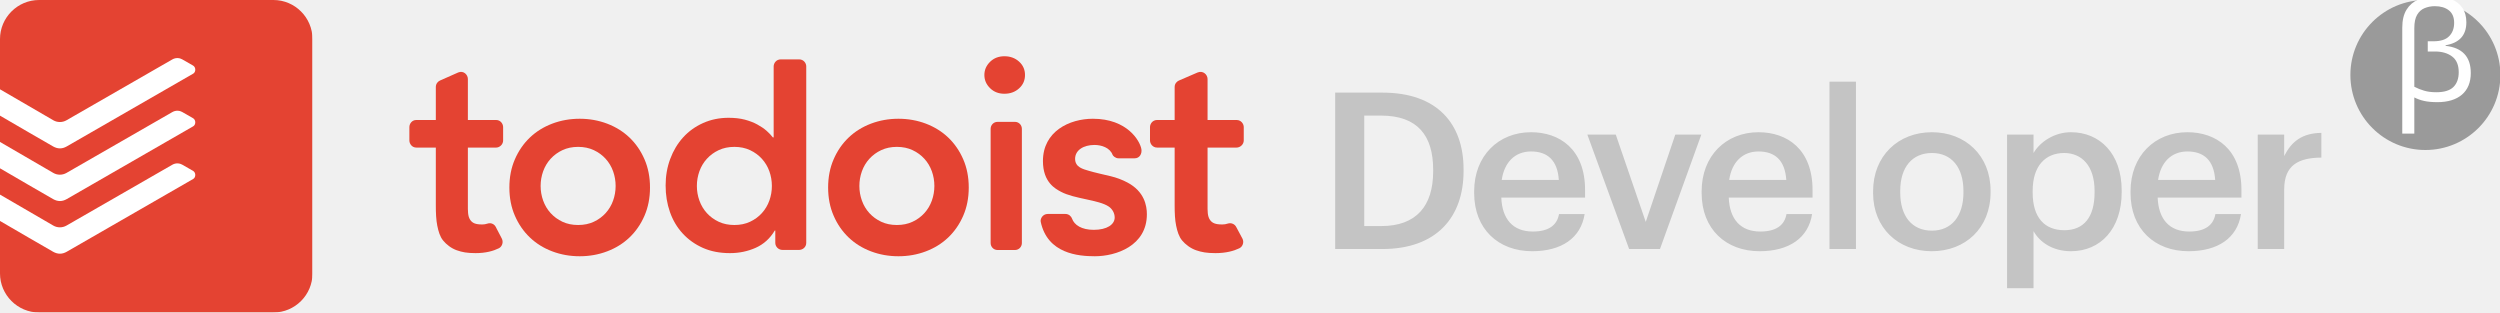
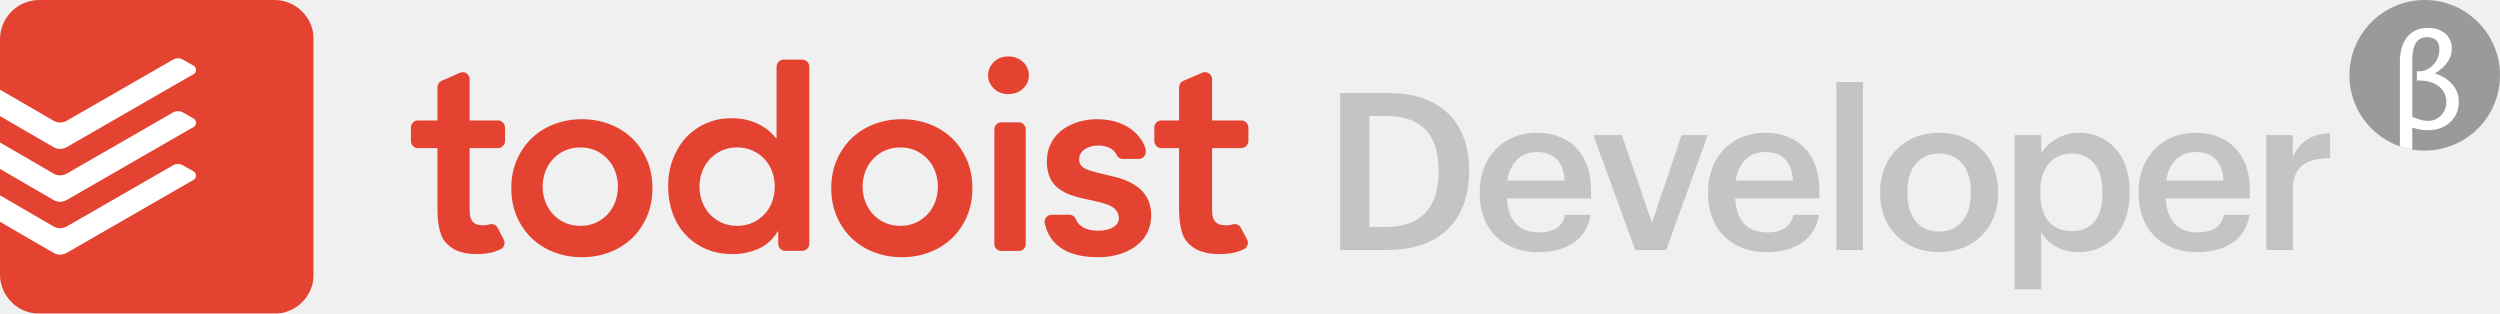
- <svg xmlns="http://www.w3.org/2000/svg" xmlns:xlink="http://www.w3.org/1999/xlink" width="256px" height="32px" viewBox="0 0 256 32" version="1.1">
+ <svg xmlns="http://www.w3.org/2000/svg" xmlns:xlink="http://www.w3.org/1999/xlink" width="797px" height="100px" viewBox="0 0 797 100" version="1.1">
  <defs>
-     <polygon id="path-1" points="3.125e-06 0 32 0 32 32 3.125e-06 32" />
+     <polygon id="path-1" points="9.76562501e-06 0 100 0 100 100 9.76562501e-06 100" />
+     <circle id="path-3" cx="24" cy="24" r="24" />
  </defs>
  <g id="Subbrand-Lockups" stroke="none" stroke-width="1" fill="none" fill-rule="evenodd">
    <g id="Todoist_Developer_Beta3">
-       <path d="M139.7,23.149 L141.447,23.149 C145.031,23.149 146.756,21.088 146.756,17.549 L146.756,17.37 C146.756,13.92 145.188,11.837 141.425,11.837 L139.7,11.837 L139.7,23.149 Z M136.721,25.501 L136.721,9.485 L141.581,9.485 C147.159,9.485 149.869,12.666 149.869,17.325 L149.869,17.526 C149.869,22.186 147.159,25.501 141.537,25.501 L136.721,25.501 Z M156.89,25.725 C153.441,25.725 150.954,23.462 150.954,19.766 L150.954,19.587 C150.954,15.958 153.441,13.539 156.778,13.539 C159.69,13.539 162.311,15.264 162.311,19.453 L162.311,20.237 L153.732,20.237 C153.821,22.454 154.941,23.709 156.957,23.709 C158.593,23.709 159.444,23.059 159.645,21.917 L162.266,21.917 C161.885,24.381 159.892,25.725 156.89,25.725 Z M153.777,18.422 L159.623,18.422 C159.489,16.406 158.458,15.51 156.778,15.51 C155.143,15.51 154.045,16.608 153.777,18.422 Z M166.823,25.501 L169.981,25.501 L174.215,13.786 L171.549,13.786 L168.525,22.723 L165.457,13.786 L162.545,13.786 L166.823,25.501 Z M180.183,25.725 C176.733,25.725 174.247,23.462 174.247,19.766 L174.247,19.587 C174.247,15.958 176.733,13.539 180.071,13.539 C182.983,13.539 185.604,15.264 185.604,19.453 L185.604,20.237 L177.025,20.237 C177.114,22.454 178.234,23.709 180.25,23.709 C181.885,23.709 182.737,23.059 182.938,21.917 L185.559,21.917 C185.178,24.381 183.185,25.725 180.183,25.725 Z M177.069,18.422 L182.916,18.422 C182.781,16.406 181.751,15.51 180.071,15.51 C178.436,15.51 177.338,16.608 177.069,18.422 Z M187.338,25.501 L190.049,25.501 L190.049,8.365 L187.338,8.365 L187.338,25.501 Z M197.831,23.619 C199.847,23.619 201.057,22.118 201.057,19.722 L201.057,19.565 C201.057,17.146 199.847,15.667 197.831,15.667 C195.815,15.667 194.583,17.123 194.583,19.542 L194.583,19.722 C194.583,22.118 195.77,23.619 197.831,23.619 Z M197.809,25.725 C194.359,25.725 191.805,23.328 191.805,19.766 L191.805,19.587 C191.805,15.958 194.381,13.539 197.831,13.539 C201.258,13.539 203.834,15.936 203.834,19.52 L203.834,19.699 C203.834,23.35 201.258,25.725 197.809,25.725 Z M205.524,29.51 L205.524,13.786 L208.234,13.786 L208.234,15.667 C208.884,14.547 210.34,13.539 212.065,13.539 C214.999,13.539 217.261,15.712 217.261,19.498 L217.261,19.677 C217.261,23.44 215.089,25.725 212.065,25.725 C210.205,25.725 208.861,24.806 208.234,23.664 L208.234,29.51 L205.524,29.51 Z M211.393,23.574 C213.386,23.574 214.484,22.23 214.484,19.722 L214.484,19.542 C214.484,16.944 213.14,15.667 211.37,15.667 C209.489,15.667 208.145,16.944 208.145,19.542 L208.145,19.722 C208.145,22.342 209.421,23.574 211.393,23.574 Z M224.103,25.725 C220.653,25.725 218.167,23.462 218.167,19.766 L218.167,19.587 C218.167,15.958 220.653,13.539 223.991,13.539 C226.903,13.539 229.524,15.264 229.524,19.453 L229.524,20.237 L220.945,20.237 C221.034,22.454 222.154,23.709 224.17,23.709 C225.805,23.709 226.657,23.059 226.858,21.917 L229.479,21.917 C229.098,24.381 227.105,25.725 224.103,25.725 Z M220.989,18.422 L226.836,18.422 C226.701,16.406 225.671,15.51 223.991,15.51 C222.356,15.51 221.258,16.608 220.989,18.422 Z M231.191,25.501 L233.901,25.501 L233.901,19.408 C233.901,16.922 235.335,16.16 237.709,16.138 L237.709,13.606 C235.738,13.629 234.641,14.502 233.901,15.981 L233.901,13.786 L231.191,13.786 L231.191,25.501 Z" id="Developer" fill="#C4C4C4" />
+       <path d="M436.562,72.34 L442.022,72.34 C453.222,72.34 458.612,65.9 458.612,54.84 L458.612,54.28 C458.612,43.5 453.712,36.99 441.952,36.99 L436.562,36.99 L436.562,72.34 Z M427.252,79.69 L427.252,29.64 L442.442,29.64 C459.872,29.64 468.342,39.58 468.342,54.14 L468.342,54.77 C468.342,69.33 459.872,79.69 442.302,79.69 L427.252,79.69 Z M490.282,80.39 C479.502,80.39 471.732,73.32 471.732,61.77 L471.732,61.21 C471.732,49.87 479.502,42.31 489.932,42.31 C499.032,42.31 507.222,47.7 507.222,60.79 L507.222,63.24 L480.412,63.24 C480.692,70.17 484.192,74.09 490.492,74.09 C495.602,74.09 498.262,72.06 498.892,68.49 L507.082,68.49 C505.892,76.19 499.662,80.39 490.282,80.39 Z M480.552,57.57 L498.822,57.57 C498.402,51.27 495.182,48.47 489.932,48.47 C484.822,48.47 481.392,51.9 480.552,57.57 Z M521.322,79.69 L531.192,79.69 L544.422,43.08 L536.092,43.08 L526.642,71.01 L517.052,43.08 L507.952,43.08 L521.322,79.69 Z M563.072,80.39 C552.292,80.39 544.522,73.32 544.522,61.77 L544.522,61.21 C544.522,49.87 552.292,42.31 562.722,42.31 C571.822,42.31 580.012,47.7 580.012,60.79 L580.012,63.24 L553.202,63.24 C553.482,70.17 556.982,74.09 563.282,74.09 C568.392,74.09 571.052,72.06 571.682,68.49 L579.872,68.49 C578.682,76.19 572.452,80.39 563.072,80.39 Z M553.342,57.57 L571.612,57.57 C571.192,51.27 567.972,48.47 562.722,48.47 C557.612,48.47 554.182,51.9 553.342,57.57 Z M585.432,79.69 L593.902,79.69 L593.902,26.14 L585.432,26.14 L585.432,79.69 Z M618.222,73.81 C624.522,73.81 628.302,69.12 628.302,61.63 L628.302,61.14 C628.302,53.58 624.522,48.96 618.222,48.96 C611.922,48.96 608.072,53.51 608.072,61.07 L608.072,61.63 C608.072,69.12 611.782,73.81 618.222,73.81 Z M618.152,80.39 C607.372,80.39 599.392,72.9 599.392,61.77 L599.392,61.21 C599.392,49.87 607.442,42.31 618.222,42.31 C628.932,42.31 636.982,49.8 636.982,61 L636.982,61.56 C636.982,72.97 628.932,80.39 618.152,80.39 Z M642.262,92.22 L642.262,43.08 L650.732,43.08 L650.732,48.96 C652.762,45.46 657.312,42.31 662.702,42.31 C671.872,42.31 678.942,49.1 678.942,60.93 L678.942,61.49 C678.942,73.25 672.152,80.39 662.702,80.39 C656.892,80.39 652.692,77.52 650.732,73.95 L650.732,92.22 L642.262,92.22 Z M660.602,73.67 C666.832,73.67 670.262,69.47 670.262,61.63 L670.262,61.07 C670.262,52.95 666.062,48.96 660.532,48.96 C654.652,48.96 650.452,52.95 650.452,61.07 L650.452,61.63 C650.452,69.82 654.442,73.67 660.602,73.67 Z M700.322,80.39 C689.542,80.39 681.772,73.32 681.772,61.77 L681.772,61.21 C681.772,49.87 689.542,42.31 699.972,42.31 C709.072,42.31 717.262,47.7 717.262,60.79 L717.262,63.24 L690.452,63.24 C690.732,70.17 694.232,74.09 700.532,74.09 C705.642,74.09 708.302,72.06 708.932,68.49 L717.122,68.49 C715.932,76.19 709.702,80.39 700.322,80.39 Z M690.592,57.57 L708.862,57.57 C708.442,51.27 705.222,48.47 699.972,48.47 C694.862,48.47 691.432,51.9 690.592,57.57 Z M722.472,79.69 L730.942,79.69 L730.942,60.65 C730.942,52.88 735.422,50.5 742.842,50.43 L742.842,42.52 C736.682,42.59 733.252,45.32 730.942,49.94 L730.942,43.08 L722.472,43.08 L722.472,79.69 Z" id="Developer" fill="#C4C4C4" />
      <g id="TodoistLogo">
-         <g id="Wordmark" transform="translate(41.6, 5.76)" fill="#E44332">
-           <path d="M13.76,13.281 C13.76,13.799 13.846,14.301 14.019,14.78 C14.192,15.263 14.445,15.688 14.782,16.059 C15.119,16.43 15.522,16.726 15.994,16.947 C16.466,17.169 17.003,17.28 17.601,17.28 C18.2,17.28 18.736,17.169 19.208,16.947 C19.68,16.726 20.084,16.43 20.421,16.059 C20.755,15.688 21.01,15.263 21.183,14.78 C21.354,14.301 21.44,13.799 21.44,13.281 C21.44,12.764 21.354,12.262 21.183,11.78 C21.01,11.299 20.755,10.874 20.421,10.503 C20.084,10.133 19.68,9.836 19.208,9.615 C18.736,9.393 18.2,9.28 17.601,9.28 C17.003,9.28 16.466,9.393 15.994,9.615 C15.522,9.836 15.119,10.133 14.782,10.503 C14.445,10.874 14.192,11.299 14.019,11.78 C13.846,12.262 13.76,12.764 13.76,13.281 M10.56,13.441 C10.56,12.379 10.748,11.415 11.126,10.549 C11.501,9.683 12.013,8.944 12.657,8.328 C13.299,7.714 14.062,7.239 14.945,6.902 C15.829,6.568 16.766,6.4 17.76,6.4 C18.752,6.4 19.691,6.568 20.573,6.902 C21.456,7.239 22.219,7.714 22.863,8.328 C23.508,8.944 24.018,9.683 24.395,10.549 C24.772,11.415 24.96,12.379 24.96,13.441 C24.96,14.503 24.772,15.467 24.395,16.333 C24.018,17.2 23.508,17.938 22.863,18.554 C22.219,19.168 21.456,19.644 20.573,19.978 C19.691,20.314 18.752,20.48 17.76,20.48 C16.766,20.48 15.829,20.314 14.945,19.978 C14.062,19.644 13.299,19.168 12.657,18.554 C12.013,17.938 11.501,17.2 11.126,16.333 C10.748,15.467 10.56,14.503 10.56,13.441" id="Fill-2" />
-           <path d="M29.76,13.281 C29.76,13.799 29.846,14.301 30.019,14.78 C30.192,15.263 30.445,15.688 30.782,16.059 C31.119,16.43 31.522,16.726 31.994,16.947 C32.466,17.169 33.003,17.28 33.601,17.28 C34.199,17.28 34.736,17.169 35.208,16.947 C35.68,16.726 36.084,16.43 36.42,16.059 C36.755,15.688 37.01,15.263 37.183,14.78 C37.354,14.301 37.44,13.799 37.44,13.281 C37.44,12.764 37.354,12.262 37.183,11.78 C37.01,11.299 36.755,10.874 36.42,10.503 C36.084,10.133 35.68,9.836 35.208,9.615 C34.736,9.393 34.199,9.28 33.601,9.28 C33.003,9.28 32.466,9.393 31.994,9.615 C31.522,9.836 31.119,10.133 30.782,10.503 C30.445,10.874 30.192,11.299 30.019,11.78 C29.846,12.262 29.76,12.764 29.76,13.281 L29.76,13.281 Z M37.79,17.85 L37.734,17.85 C37.252,18.658 36.605,19.245 35.788,19.612 C34.974,19.976 34.094,20.16 33.148,20.16 C32.11,20.16 31.189,19.983 30.381,19.625 C29.576,19.267 28.886,18.777 28.311,18.153 C27.736,17.531 27.3,16.796 27.003,15.953 C26.707,15.112 26.56,14.203 26.56,13.232 C26.56,12.261 26.716,11.352 27.033,10.509 C27.347,9.667 27.786,8.933 28.352,8.309 C28.917,7.687 29.598,7.197 30.395,6.839 C31.193,6.481 32.064,6.302 33.008,6.302 C33.639,6.302 34.195,6.367 34.678,6.494 C35.159,6.624 35.584,6.787 35.956,6.991 C36.326,7.193 36.641,7.407 36.901,7.636 C37.159,7.866 37.374,8.09 37.539,8.309 L37.623,8.309 L37.623,1.038 C37.623,0.709 37.887,0.32 38.351,0.32 L40.235,0.32 C40.671,0.32 40.96,0.682 40.96,1.038 L40.96,19.112 C40.96,19.571 40.566,19.831 40.235,19.831 L38.519,19.831 C38.111,19.831 37.79,19.491 37.79,19.113 L37.79,17.85 Z" id="Fill-4" />
-           <path d="M46.4,13.281 C46.4,13.799 46.486,14.301 46.659,14.78 C46.832,15.263 47.085,15.688 47.422,16.059 C47.759,16.43 48.162,16.726 48.634,16.947 C49.106,17.169 49.643,17.28 50.241,17.28 C50.84,17.28 51.376,17.169 51.848,16.947 C52.321,16.726 52.724,16.43 53.061,16.059 C53.396,15.688 53.65,15.263 53.823,14.78 C53.994,14.301 54.08,13.799 54.08,13.281 C54.08,12.764 53.994,12.262 53.823,11.78 C53.65,11.299 53.396,10.874 53.061,10.503 C52.724,10.133 52.321,9.836 51.848,9.615 C51.376,9.393 50.84,9.28 50.241,9.28 C49.643,9.28 49.106,9.393 48.634,9.615 C48.162,9.836 47.759,10.133 47.422,10.503 C47.085,10.874 46.832,11.299 46.659,11.78 C46.486,12.262 46.4,12.764 46.4,13.281 M43.2,13.441 C43.2,12.379 43.388,11.415 43.766,10.549 C44.141,9.683 44.653,8.944 45.297,8.328 C45.939,7.714 46.702,7.239 47.585,6.902 C48.469,6.568 49.405,6.4 50.4,6.4 C51.392,6.4 52.331,6.568 53.213,6.902 C54.095,7.239 54.859,7.714 55.503,8.328 C56.147,8.944 56.657,9.683 57.034,10.549 C57.411,11.415 57.6,12.379 57.6,13.441 C57.6,14.503 57.411,15.467 57.034,16.333 C56.657,17.2 56.147,17.938 55.503,18.554 C54.859,19.168 54.095,19.644 53.213,19.978 C52.331,20.314 51.392,20.48 50.4,20.48 C49.405,20.48 48.469,20.314 47.585,19.978 C46.702,19.644 45.939,19.168 45.297,18.554 C44.653,17.938 44.141,17.2 43.766,16.333 C43.388,15.467 43.2,14.503 43.2,13.441" id="Fill-6" />
-           <path d="M59.2,1.92 C59.2,1.404 59.393,0.957 59.78,0.573 C60.169,0.191 60.659,0 61.252,0 C61.846,0 62.347,0.182 62.751,0.547 C63.156,0.911 63.36,1.369 63.36,1.92 C63.36,2.471 63.156,2.929 62.751,3.293 C62.347,3.658 61.846,3.84 61.252,3.84 C60.659,3.84 60.169,3.649 59.78,3.265 C59.393,2.883 59.2,2.436 59.2,1.92" id="Fill-8" />
-           <path d="M72.939,10.451 C72.611,10.451 72.368,10.198 72.327,10.088 C72.052,9.357 71.18,9.083 70.475,9.083 C69.364,9.083 68.491,9.607 68.491,10.508 C68.491,11.38 69.335,11.558 69.857,11.719 C70.429,11.895 71.522,12.138 72.125,12.282 C72.738,12.428 73.308,12.643 73.842,12.925 C75.591,13.849 75.84,15.303 75.84,16.179 C75.84,19.408 72.694,20.48 70.51,20.48 C68.827,20.48 65.665,20.221 64.97,16.955 C64.902,16.638 65.179,16.149 65.687,16.149 L67.506,16.149 C67.864,16.149 68.105,16.415 68.175,16.623 C68.409,17.28 69.152,17.775 70.405,17.775 C71.749,17.775 72.544,17.233 72.544,16.512 C72.544,16.046 72.284,15.63 71.945,15.397 C70.925,14.693 68.404,14.614 67.036,13.873 C66.512,13.59 65.197,12.941 65.197,10.731 C65.197,7.685 67.919,6.4 70.31,6.4 C73.837,6.4 75.132,8.667 75.278,9.507 C75.358,9.971 75.103,10.451 74.59,10.451 L72.939,10.451 Z" id="Fill-10" />
-           <path d="M76.16,8.625 L76.16,7.25 C76.16,6.921 76.423,6.527 76.888,6.527 L78.684,6.527 L78.684,3.149 C78.684,2.788 78.933,2.568 79.121,2.487 C79.232,2.439 80.237,2.006 81.039,1.66 C81.6,1.433 82.054,1.889 82.054,2.328 L82.054,6.527 L85.027,6.527 C85.486,6.527 85.76,6.922 85.76,7.25 L85.76,8.627 C85.76,9.026 85.398,9.352 85.027,9.352 L82.054,9.352 L82.054,15.173 C82.054,15.838 82.035,16.358 82.292,16.742 C82.528,17.095 82.875,17.225 83.569,17.225 C83.768,17.225 83.945,17.192 84.095,17.142 C84.536,16.993 84.865,17.247 84.976,17.461 C85.196,17.879 85.447,18.339 85.623,18.669 C85.816,19.031 85.661,19.495 85.307,19.664 C84.737,19.938 83.947,20.16 82.864,20.16 C81.966,20.16 81.458,20.063 80.889,19.869 C80.318,19.675 79.776,19.264 79.45,18.866 C79.121,18.47 78.958,17.938 78.837,17.347 C78.713,16.757 78.684,16.039 78.684,15.262 L78.684,9.352 L76.893,9.352 C76.423,9.352 76.16,8.95 76.16,8.625" id="Fill-12" />
-           <path d="M0.32,8.625 L0.32,7.25 C0.32,6.921 0.576,6.527 1.029,6.527 L3.028,6.527 L3.028,3.149 C3.028,2.788 3.27,2.568 3.453,2.487 C3.562,2.439 4.54,2.006 5.322,1.66 C5.868,1.433 6.31,1.889 6.31,2.328 L6.31,6.527 L9.206,6.527 C9.653,6.527 9.92,6.922 9.92,7.25 L9.92,8.627 C9.92,9.026 9.568,9.352 9.206,9.352 L6.31,9.352 L6.31,15.173 C6.31,15.838 6.292,16.358 6.543,16.742 C6.772,17.095 7.11,17.225 7.786,17.225 C7.979,17.225 8.152,17.192 8.299,17.142 C8.728,16.993 9.048,17.247 9.157,17.461 C9.371,17.879 9.615,18.339 9.786,18.669 C9.974,19.031 9.823,19.495 9.479,19.664 C8.923,19.938 8.155,20.16 7.1,20.16 C6.225,20.16 5.73,20.063 5.176,19.869 C4.619,19.675 4.092,19.264 3.774,18.866 C3.453,18.47 3.295,17.938 3.177,17.347 C3.057,16.757 3.028,16.039 3.028,15.262 L3.028,9.352 L1.034,9.352 C0.576,9.352 0.32,8.95 0.32,8.625" id="Fill-14" />
-           <path d="M60.536,19.84 L62.344,19.84 C62.727,19.84 63.04,19.519 63.04,19.127 L63.04,7.433 C63.04,7.041 62.727,6.72 62.344,6.72 L60.536,6.72 C60.153,6.72 59.84,7.041 59.84,7.433 L59.84,19.127 C59.84,19.519 60.153,19.84 60.536,19.84" id="Fill-16" />
+         <g id="Wordmark" transform="translate(130, 18)" fill="#E44332">
+           <path d="M43,41.504 C43,43.121 43.27,44.689 43.811,46.186 C44.351,47.698 45.141,49.026 46.194,50.185 C47.247,51.343 48.507,52.269 49.982,52.96 C51.457,53.652 53.135,54 55.004,54 C56.874,54 58.55,53.652 60.026,52.96 C61.5,52.269 62.762,51.343 63.815,50.185 C64.86,49.026 65.657,47.698 66.197,46.186 C66.73,44.689 67,43.121 67,41.504 C67,39.886 66.73,38.318 66.197,36.813 C65.657,35.308 64.86,33.981 63.815,32.822 C62.762,31.664 61.5,30.738 60.026,30.046 C58.55,29.354 56.874,29 55.004,29 C53.135,29 51.457,29.354 49.982,30.046 C48.507,30.738 47.247,31.664 46.194,32.822 C45.141,33.981 44.351,35.308 43.811,36.813 C43.27,38.318 43,39.886 43,41.504 M33,42.004 C33,38.685 33.589,35.673 34.769,32.966 C35.94,30.258 37.54,27.949 39.553,26.024 C41.559,24.106 43.945,22.621 46.703,21.57 C49.466,20.526 52.393,20 55.501,20 C58.601,20 61.535,20.526 64.292,21.57 C67.049,22.621 69.435,24.106 71.448,26.024 C73.462,27.949 75.055,30.258 76.233,32.966 C77.411,35.673 78,38.685 78,42.004 C78,45.322 77.411,48.334 76.233,51.04 C75.055,53.749 73.462,56.057 71.448,57.983 C69.435,59.901 67.049,61.386 64.292,62.43 C61.535,63.481 58.601,64 55.501,64 C52.393,64 49.466,63.481 46.703,62.43 C43.945,61.386 41.559,59.901 39.553,57.983 C37.54,56.057 35.94,53.749 34.769,51.04 C33.589,48.334 33,45.322 33,42.004" id="Fill-2" />
+           <path d="M93,41.504 C93,43.121 93.27,44.689 93.811,46.186 C94.351,47.698 95.141,49.026 96.193,50.185 C97.246,51.343 98.507,52.269 99.981,52.96 C101.457,53.652 103.134,54 105.004,54 C106.873,54 108.55,53.652 110.025,52.96 C111.5,52.269 112.762,51.343 113.813,50.185 C114.86,49.026 115.657,47.698 116.197,46.186 C116.73,44.689 117,43.121 117,41.504 C117,39.886 116.73,38.318 116.197,36.813 C115.657,35.308 114.86,33.981 113.813,32.822 C112.762,31.664 111.5,30.738 110.025,30.046 C108.55,29.354 106.873,29 105.004,29 C103.134,29 101.457,29.354 99.981,30.046 C98.507,30.738 97.246,31.664 96.193,32.822 C95.141,33.981 94.351,35.308 93.811,36.813 C93.27,38.318 93,39.886 93,41.504 L93,41.504 Z M118.095,55.783 L117.918,55.783 C116.413,58.308 114.392,60.14 111.839,61.286 C109.293,62.426 106.543,63 103.589,63 C100.343,63 97.465,62.448 94.941,61.328 C92.424,60.21 90.268,58.679 88.472,56.727 C86.676,54.783 85.312,52.489 84.386,49.853 C83.459,47.224 83,44.385 83,41.35 C83,38.315 83.488,35.476 84.478,32.84 C85.46,30.21 86.832,27.917 88.6,25.966 C90.366,24.021 92.495,22.49 94.984,21.372 C97.479,20.252 100.201,19.693 103.149,19.693 C105.122,19.693 106.86,19.896 108.368,20.294 C109.873,20.7 111.201,21.211 112.362,21.847 C113.52,22.477 114.504,23.148 115.317,23.861 C116.123,24.58 116.795,25.28 117.311,25.966 L117.572,25.966 L117.572,3.243 C117.572,2.215 118.398,1 119.845,1 L125.734,1 C127.096,1 128,2.133 128,3.243 L128,59.725 C128,61.16 126.77,61.972 125.734,61.972 L120.373,61.972 C119.098,61.972 118.095,60.909 118.095,59.729 L118.095,55.783 Z" id="Fill-4" />
+           <path d="M145,41.504 C145,43.121 145.27,44.689 145.811,46.186 C146.351,47.698 147.141,49.026 148.195,50.185 C149.247,51.343 150.508,52.269 151.982,52.96 C153.457,53.652 155.135,54 157.004,54 C158.874,54 160.55,53.652 162.026,52.96 C163.502,52.269 164.762,51.343 165.815,50.185 C166.861,49.026 167.657,47.698 168.197,46.186 C168.731,44.689 169,43.121 169,41.504 C169,39.886 168.731,38.318 168.197,36.813 C167.657,35.308 166.861,33.981 165.815,32.822 C164.762,31.664 163.502,30.738 162.026,30.046 C160.55,29.354 158.874,29 157.004,29 C155.135,29 153.457,29.354 151.982,30.046 C150.508,30.738 149.247,31.664 148.195,32.822 C147.141,33.981 146.351,35.308 145.811,36.813 C145.27,38.318 145,39.886 145,41.504 M135,42.004 C135,38.685 135.589,35.673 136.769,32.966 C137.939,30.258 139.54,27.949 141.552,26.024 C143.559,24.106 145.945,22.621 148.703,21.57 C151.465,20.526 154.392,20 157.5,20 C160.6,20 163.534,20.526 166.29,21.57 C169.047,22.621 171.433,24.106 173.447,26.024 C175.46,27.949 177.054,30.258 178.231,32.966 C179.409,35.673 180,38.685 180,42.004 C180,45.322 179.409,48.334 178.231,51.04 C177.054,53.749 175.46,56.057 173.447,57.983 C171.433,59.901 169.047,61.386 166.29,62.43 C163.534,63.481 160.6,64 157.5,64 C154.392,64 151.465,63.481 148.703,62.43 C145.945,61.386 143.559,59.901 141.552,57.983 C139.54,56.057 137.939,53.749 136.769,51.04 C135.589,48.334 135,45.322 135,42.004" id="Fill-6" />
+           <path d="M185,6 C185,4.387 185.605,2.991 186.813,1.789 C188.029,0.597 189.56,0 191.414,0 C193.269,0 194.834,0.57 196.098,1.709 C197.361,2.848 198,4.278 198,6 C198,7.722 197.361,9.152 196.098,10.291 C194.834,11.43 193.269,12 191.414,12 C189.56,12 188.029,11.403 186.813,10.204 C185.605,9.01 185,7.614 185,6" id="Fill-8" />
+           <path d="M227.934,32.66 C226.908,32.66 226.151,31.869 226.021,31.524 C225.164,29.242 222.437,28.385 220.235,28.385 C216.762,28.385 214.035,30.023 214.035,32.839 C214.035,35.564 216.673,36.12 218.302,36.621 C220.092,37.173 223.507,37.93 225.39,38.38 C227.305,38.839 229.088,39.511 230.755,40.392 C236.222,43.279 237,47.822 237,50.558 C237,60.651 227.17,64 220.345,64 C215.085,64 205.202,63.19 203.032,52.985 C202.82,51.993 203.685,50.466 205.271,50.466 L210.955,50.466 C212.075,50.466 212.828,51.297 213.048,51.948 C213.779,53.999 216.101,55.548 220.016,55.548 C224.217,55.548 226.7,53.853 226.7,51.599 C226.7,50.143 225.887,48.845 224.827,48.115 C221.641,45.917 213.764,45.668 209.488,43.353 C207.851,42.467 203.741,40.441 203.741,33.535 C203.741,24.016 212.247,20 219.72,20 C230.742,20 234.787,27.085 235.243,29.71 C235.495,31.159 234.698,32.66 233.095,32.66 L227.934,32.66 Z" id="Fill-10" />
+           <path d="M238,26.954 L238,22.655 C238,21.629 238.82,20.396 240.274,20.396 L245.887,20.396 L245.887,9.841 C245.887,8.711 246.664,8.024 247.252,7.771 C247.599,7.621 250.74,6.269 253.248,5.189 C254.999,4.478 256.419,5.903 256.419,7.276 L256.419,20.396 L265.709,20.396 C267.144,20.396 268,21.632 268,22.655 L268,26.96 C268,28.207 266.87,29.225 265.71,29.225 L256.419,29.225 L256.419,47.417 C256.419,49.494 256.36,51.119 257.163,52.32 C257.901,53.421 258.984,53.829 261.152,53.829 C261.774,53.829 262.329,53.726 262.798,53.569 C264.174,53.104 265.203,53.898 265.551,54.564 C266.237,55.872 267.021,57.311 267.57,58.341 C268.175,59.473 267.689,60.923 266.585,61.451 C264.803,62.306 262.335,63 258.95,63 C256.145,63 254.556,62.696 252.778,62.09 C250.994,61.483 249.301,60.198 248.281,58.958 C247.253,57.718 246.744,56.057 246.366,54.209 C245.979,52.364 245.887,50.123 245.887,47.692 L245.887,29.225 L240.29,29.225 C238.82,29.225 238,27.97 238,26.954" id="Fill-12" />
+           <path d="M1,26.954 L1,22.655 C1,21.629 1.799,20.396 3.215,20.396 L9.463,20.396 L9.463,9.841 C9.463,8.711 10.218,8.024 10.791,7.771 C11.13,7.621 14.188,6.269 16.631,5.189 C18.337,4.478 19.72,5.903 19.72,7.276 L19.72,20.396 L28.77,20.396 C30.166,20.396 31,21.632 31,22.655 L31,26.96 C31,28.207 29.899,29.225 28.77,29.225 L19.72,29.225 L19.72,47.417 C19.72,49.494 19.662,51.119 20.446,52.32 C21.164,53.421 22.218,53.829 24.33,53.829 C24.936,53.829 25.476,53.726 25.933,53.569 C27.273,53.104 28.275,53.898 28.616,54.564 C29.283,55.872 30.048,57.311 30.582,58.341 C31.17,59.473 30.697,60.923 29.621,61.451 C27.886,62.306 25.483,63 22.186,63 C19.453,63 17.905,62.696 16.174,62.09 C14.435,61.483 12.788,60.198 11.793,58.958 C10.792,57.718 10.296,56.057 9.928,54.209 C9.552,52.364 9.463,50.123 9.463,47.692 L9.463,29.225 L3.23,29.225 C1.799,29.225 1,27.97 1,26.954" id="Fill-14" />
+           <path d="M189.174,62 L194.826,62 C196.022,62 197,60.998 197,59.771 L197,23.229 C197,22.002 196.022,21 194.826,21 L189.174,21 C187.978,21 187,22.002 187,23.229 L187,59.771 C187,60.998 187.978,62 189.174,62" id="Fill-16" />
        </g>
        <g id="Logo">
          <g id="Group-3">
            <mask id="mask-2" fill="white">
              <use xlink:href="#path-1" />
            </mask>
            <g id="Clip-2" />
-             <path d="M28,-1.25e-05 L4,-1.25e-05 C1.8,-1.25e-05 3.125e-06,1.8 3.125e-06,4 L3.125e-06,28 C3.125e-06,30.2 1.8,32 4,32 L28,32 C30.2,32 32,30.2 32,28 L32,4 C32,1.8 30.2,-1.25e-05 28,-1.25e-05" id="Fill-1" fill="#E44332" mask="url(#mask-2)" />
+             <path d="M87.5,-3.90625e-05 L12.5,-3.90625e-05 C5.625,-3.90625e-05 9.76562501e-06,5.625 9.76562501e-06,12.5 L9.76562501e-06,87.5 C9.76562501e-06,94.375 5.625,100 12.5,100 L87.5,100 C94.375,100 100,94.375 100,87.5 L100,12.5 C100,5.625 94.375,-3.90625e-05 87.5,-3.90625e-05" id="Fill-1" fill="#E44332" mask="url(#mask-2)" />
          </g>
-           <path d="M6.836,14.993 C7.401,14.667 19.508,7.7 19.786,7.54 C20.063,7.38 20.077,6.889 19.767,6.712 C19.456,6.535 18.867,6.2 18.648,6.072 C18.424,5.941 18.023,5.869 17.65,6.083 C17.496,6.173 7.149,12.122 6.803,12.319 C6.389,12.554 5.877,12.557 5.464,12.318 C5.139,12.13 1.25e-05,9.144 1.25e-05,9.144 L1.25e-05,11.842 C1.33,12.617 4.637,14.543 5.439,14.995 C5.917,15.265 6.375,15.259 6.836,14.993" id="Fill-4" fill="#FFFFFF" />
-           <path d="M6.836,20.385 C7.401,20.059 19.508,13.092 19.786,12.932 C20.063,12.772 20.077,12.281 19.767,12.104 C19.456,11.927 18.867,11.592 18.648,11.463 C18.424,11.333 18.023,11.261 17.65,11.475 C17.496,11.564 7.149,17.514 6.803,17.71 C6.389,17.946 5.877,17.949 5.464,17.71 C5.139,17.521 1.25e-05,14.535 1.25e-05,14.535 L1.25e-05,17.234 C1.33,18.009 4.637,19.935 5.439,20.387 C5.917,20.657 6.375,20.651 6.836,20.385" id="Fill-6" fill="#FFFFFF" />
-           <path d="M6.836,25.777 C7.401,25.451 19.508,18.484 19.786,18.324 C20.063,18.164 20.077,17.672 19.767,17.495 C19.456,17.318 18.867,16.984 18.648,16.855 C18.424,16.725 18.023,16.653 17.65,16.867 C17.496,16.956 7.149,22.906 6.803,23.102 C6.389,23.337 5.877,23.34 5.464,23.102 C5.139,22.913 1.25e-05,19.927 1.25e-05,19.927 L1.25e-05,22.626 C1.33,23.4 4.637,25.327 5.439,25.779 C5.917,26.049 6.375,26.042 6.836,25.777" id="Fill-8" fill="#FFFFFF" />
+           <path d="M21.363,46.853 C23.129,45.835 60.963,24.064 61.831,23.562 C62.697,23.062 62.741,21.528 61.771,20.975 C60.801,20.421 58.959,19.375 58.273,18.974 C57.576,18.567 56.321,18.34 55.157,19.011 C54.674,19.29 22.34,37.881 21.26,38.495 C19.966,39.231 18.365,39.24 17.076,38.494 C16.058,37.905 3.90625e-05,28.574 3.90625e-05,28.574 L3.90625e-05,37.007 C4.157,39.427 14.491,45.447 16.996,46.861 C18.491,47.705 19.922,47.684 21.363,46.853" id="Fill-4" fill="#FFFFFF" />
+           <path d="M21.363,63.702 C23.129,62.684 60.963,40.913 61.831,40.412 C62.697,39.912 62.741,38.377 61.771,37.824 C60.801,37.271 58.959,36.224 58.273,35.823 C57.576,35.416 56.321,35.19 55.157,35.86 C54.674,36.139 22.34,54.731 21.26,55.345 C19.966,56.08 18.365,56.09 17.076,55.344 C16.058,54.754 3.90625e-05,45.423 3.90625e-05,45.423 L3.90625e-05,53.856 C4.157,56.277 14.491,62.296 16.996,63.71 C18.491,64.554 19.922,64.533 21.363,63.702" id="Fill-6" fill="#FFFFFF" />
+           <path d="M21.363,80.552 C23.129,79.534 60.963,57.763 61.831,57.261 C62.697,56.761 62.741,55.227 61.771,54.673 C60.801,54.12 58.959,53.074 58.273,52.673 C57.576,52.266 56.321,52.039 55.157,52.71 C54.674,52.988 22.34,71.58 21.26,72.194 C19.966,72.929 18.365,72.939 17.076,72.193 C16.058,71.604 3.90625e-05,62.273 3.90625e-05,62.273 L3.90625e-05,70.706 C4.157,73.126 14.491,79.145 16.996,80.559 C18.491,81.403 19.922,81.382 21.363,80.552" id="Fill-8" fill="#FFFFFF" />
        </g>
      </g>
-       <circle id="Oval" fill="#9A9A9A" cx="248.36" cy="7.68" r="7.68" />
-       <text id="β" fill="#FFFFFF" font-family="Graphik-Regular, Graphik" font-size="14" font-weight="normal" letter-spacing="0.093">
-         <tspan x="241" y="10.32"> </tspan>
-         <tspan x="244.803" y="10.32" font-family="LucidaGrande, Lucida Grande">β</tspan>
-       </text>
+       <g id="BetaBadge" transform="translate(749, 0)">
+         <mask id="mask-4" fill="white">
+           <use xlink:href="#path-3" />
+         </mask>
+         <use id="Oval" fill="#9A9A9A" xlink:href="#path-3" />
+         <path d="M16.082,48.908 L16.082,19.899 C16.082,16.429 16.863,13.727 18.424,11.792 C19.986,9.856 22.161,8.889 24.951,8.889 C27.246,8.889 29.102,9.489 30.516,10.69 C31.931,11.892 32.638,13.473 32.638,15.435 C32.638,17.01 32.185,18.461 31.277,19.789 C30.369,21.117 29.015,22.322 27.213,23.403 C29.602,24.164 31.474,25.341 32.829,26.936 C34.183,28.531 34.861,30.356 34.861,32.412 C34.861,35.068 33.943,37.246 32.108,38.948 C30.273,40.65 27.92,41.5 25.051,41.5 C23.329,41.5 21.654,41.22 20.026,40.66 L20.026,48.908 L16.082,48.908 Z M21.507,22.722 L22.228,22.722 C23.95,22.722 25.455,22.025 26.743,20.63 C28.031,19.235 28.674,17.611 28.674,15.755 C28.674,14.461 28.341,13.486 27.673,12.833 C27.006,12.179 26.012,11.852 24.691,11.852 C23.129,11.852 21.961,12.472 21.187,13.713 C20.413,14.955 20.026,16.81 20.026,19.279 L20.026,37.236 C21.935,38.104 23.623,38.538 25.091,38.538 C26.706,38.538 28.077,37.954 29.205,36.786 C30.333,35.618 30.897,34.213 30.897,32.572 C30.897,30.49 30.116,28.821 28.554,27.567 C26.993,26.312 24.904,25.685 22.288,25.685 L21.507,25.685 L21.507,22.722 Z" id="β" fill="#FFFFFF" mask="url(#mask-4)" />
+       </g>
    </g>
  </g>
</svg>
